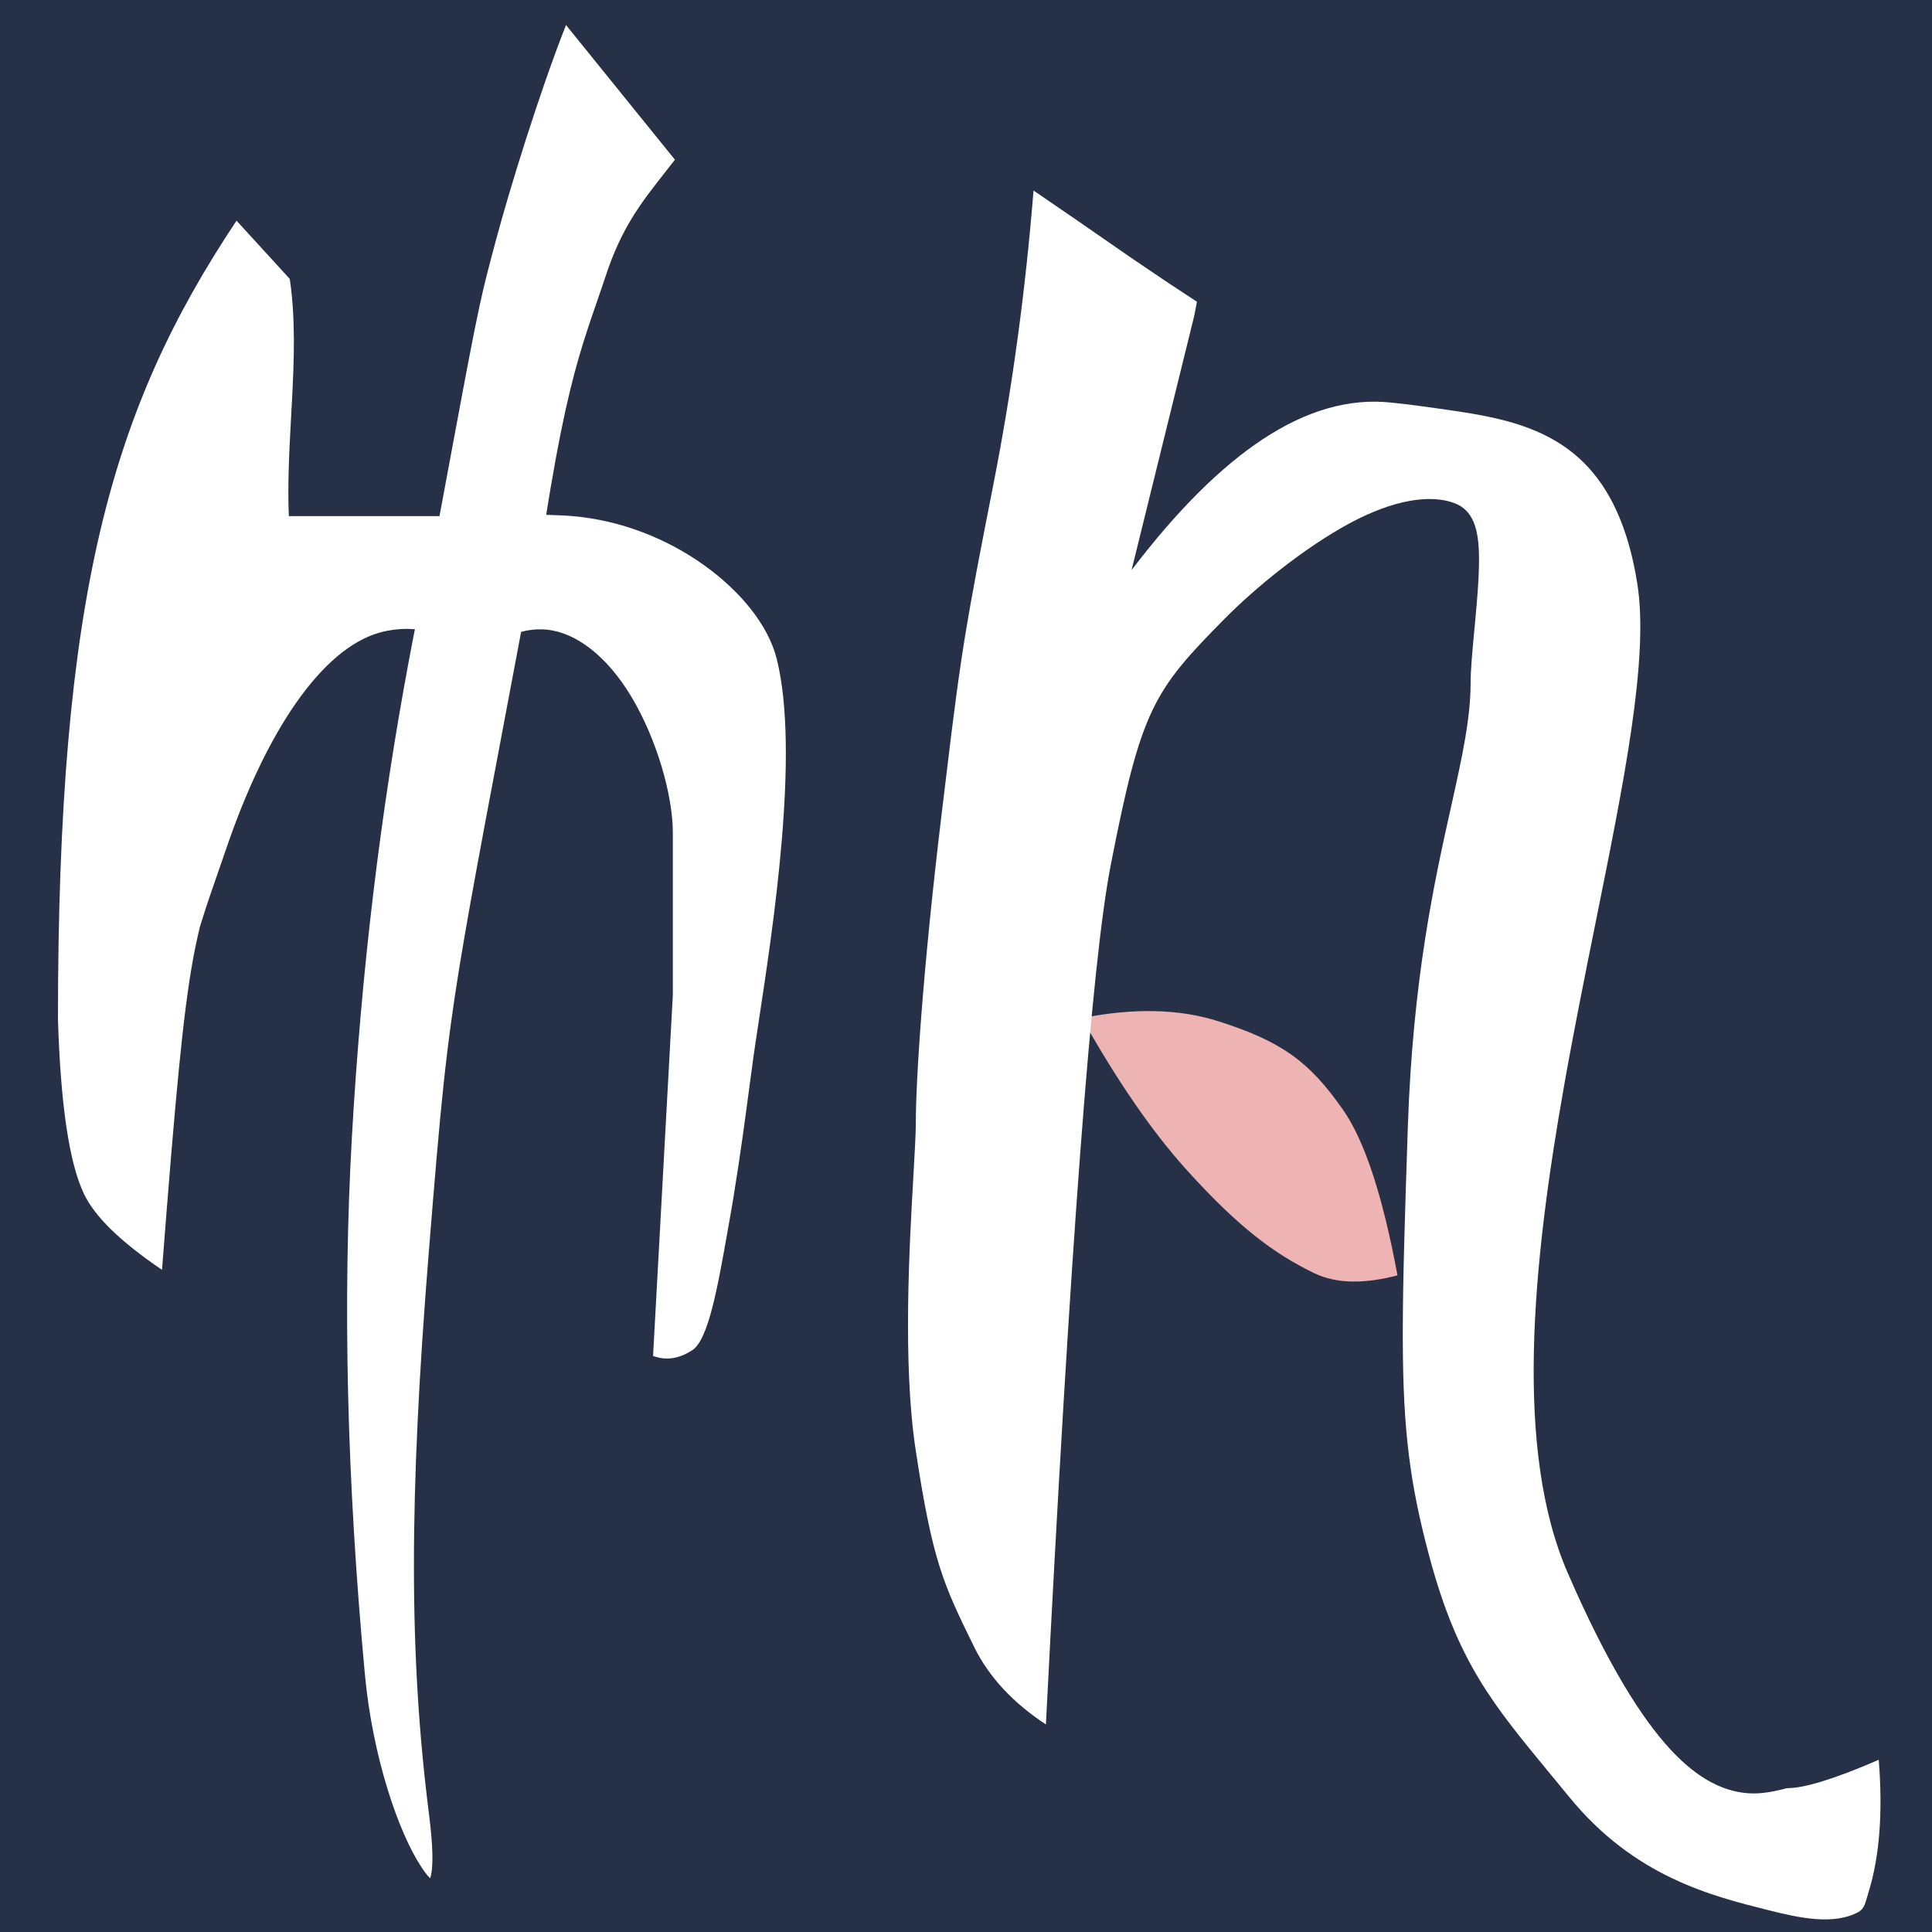
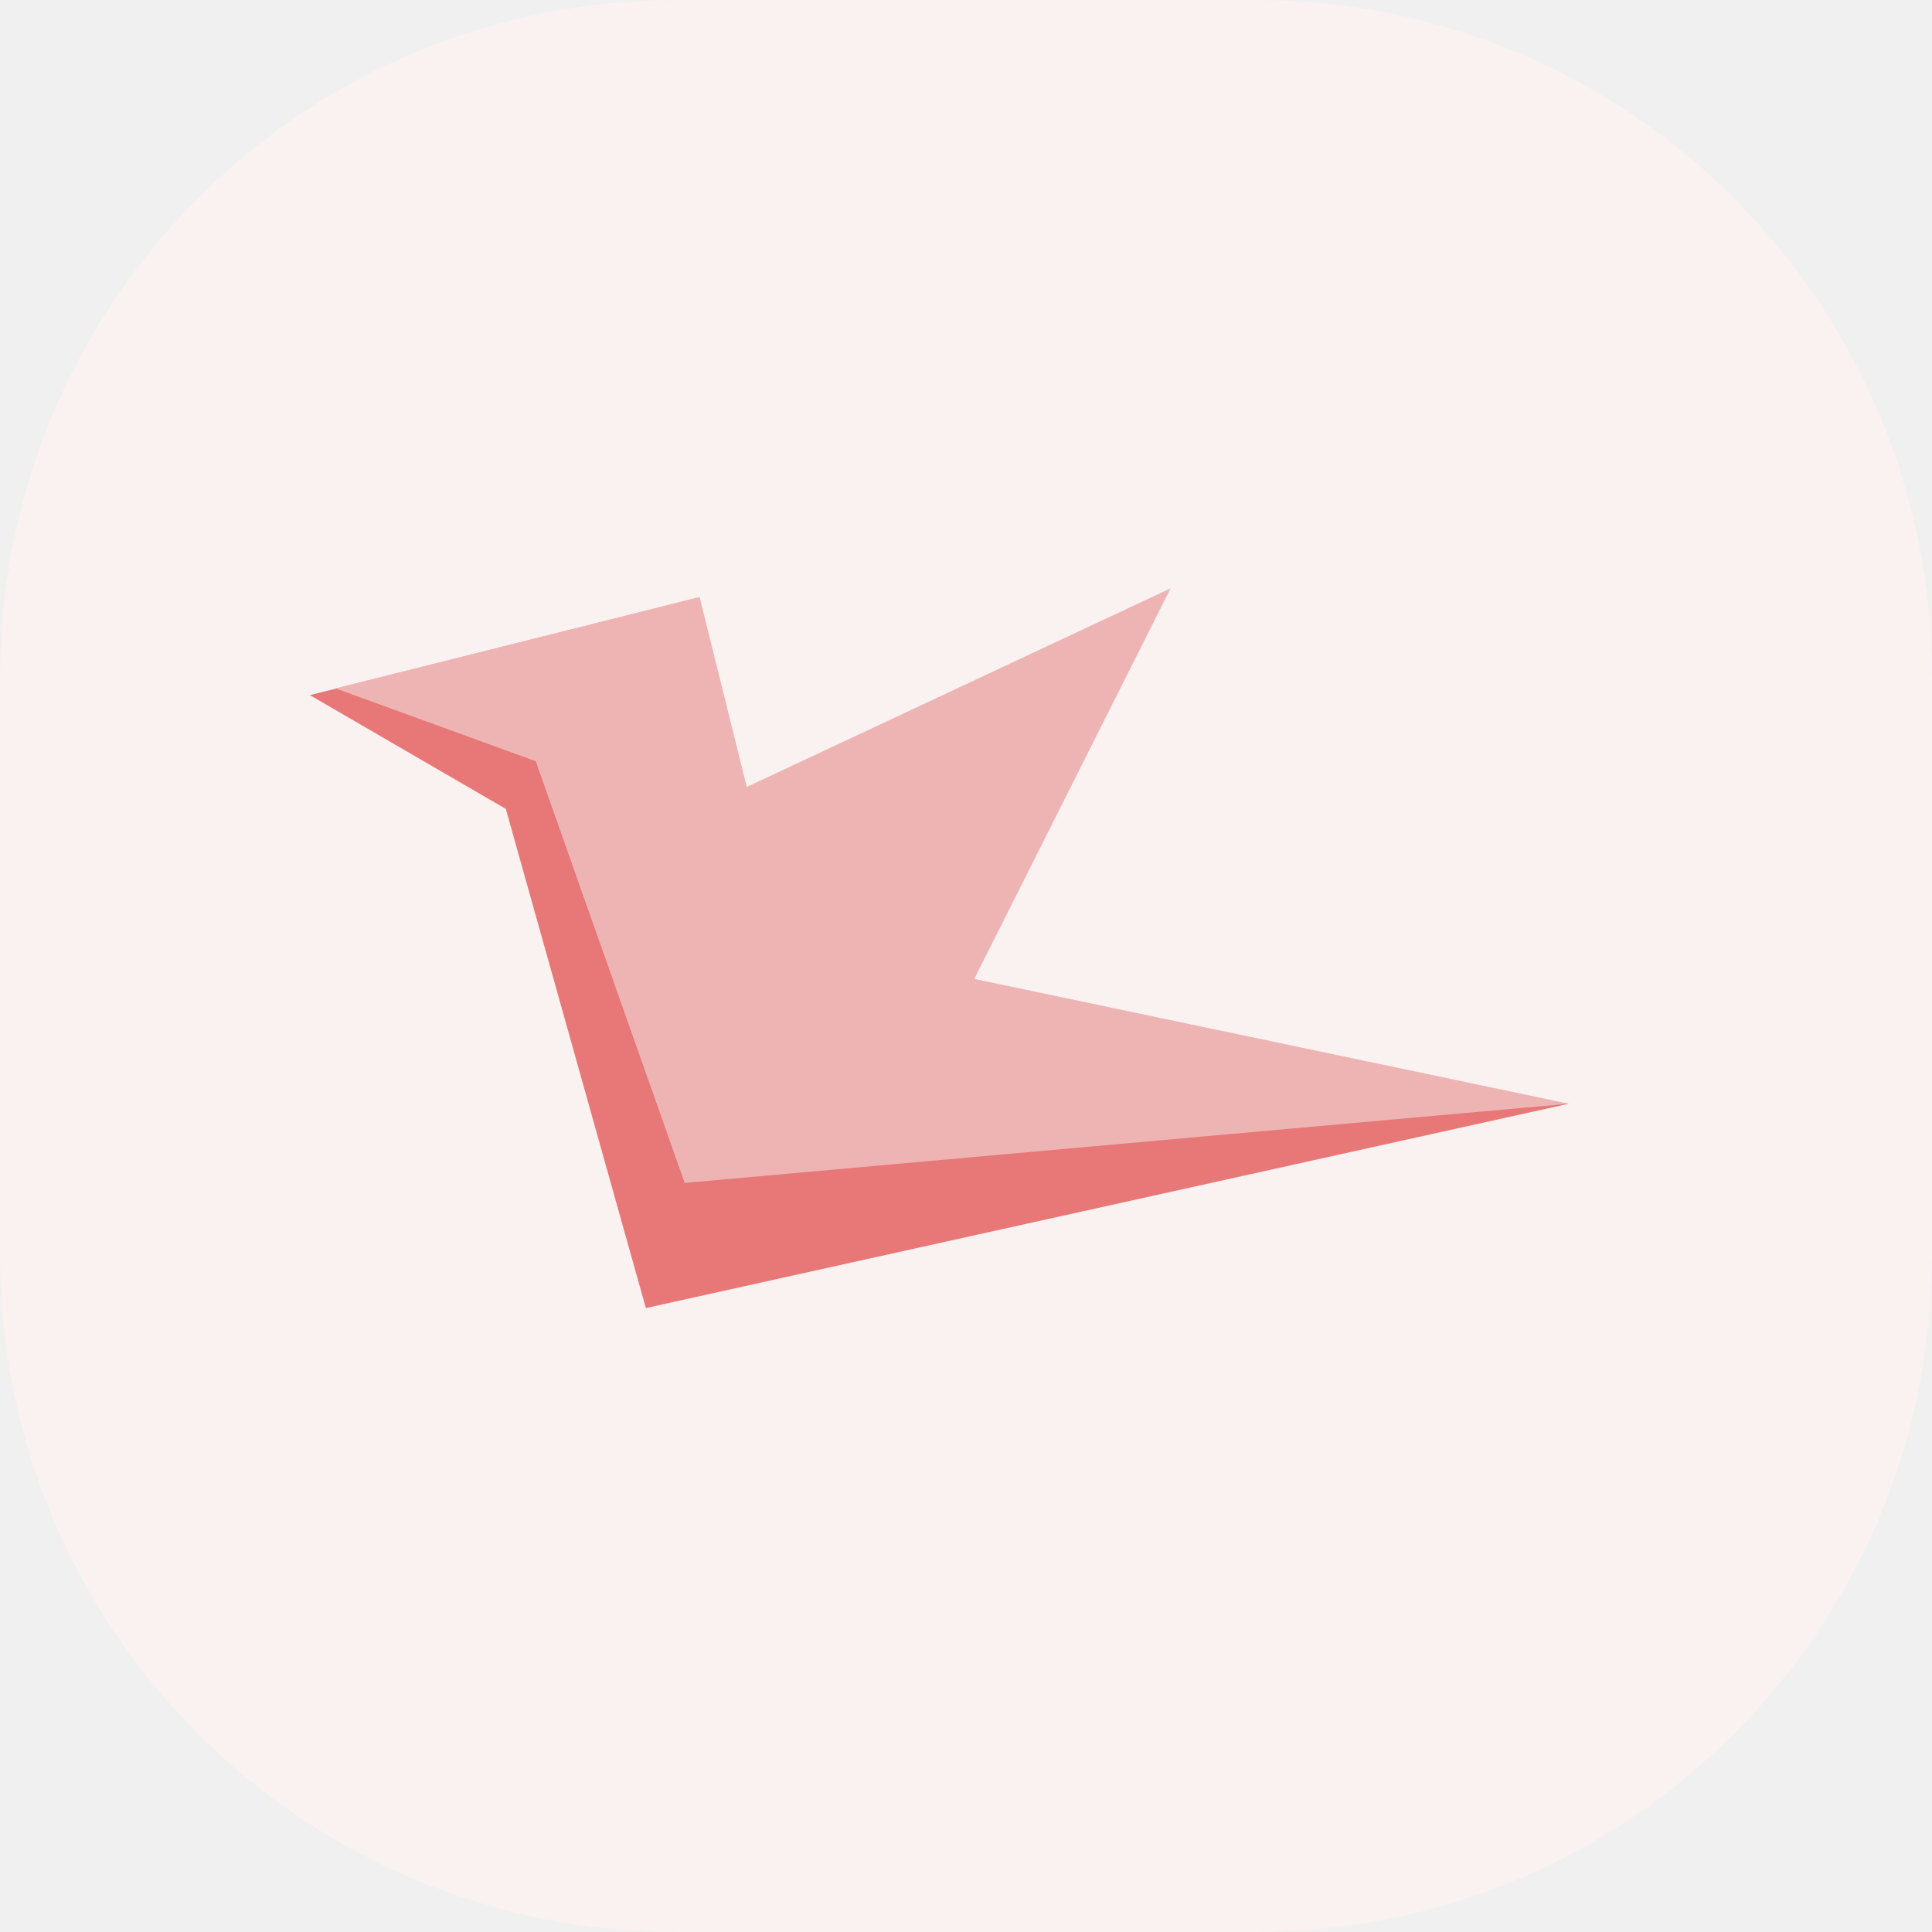
- <svg xmlns="http://www.w3.org/2000/svg" width="300px" height="300px" viewBox="0 0 300 300" version="1.1">
-   <g id="favicon" stroke="none" stroke-width="1" fill="none" fill-rule="evenodd">
-     <rect fill="#263148" x="0" y="0" width="300" height="300" />
-     <g id="logo-white" transform="translate(9, 3.888)">
-       <path d="M159,154.196 C167.014,152.617 174.059,152.751 180.13,154.675 C190.121,157.84 194.349,161.026 199.517,168.401 C202.926,173.265 205.719,181.862 208,194.149 C202.817,195.503 198.494,195.464 195.075,193.81 C188.963,190.854 183.301,186.733 175.023,177.506 C169.768,171.648 164.431,163.876 159,154.196 Z" id="font1-dot" fill="#EEB4B4" />
-       <path d="M151.487,25.701 C155.616,28.508 160.109,31.601 164.965,34.981 C165.393,35.279 165.823,35.576 166.255,35.874 L167.106,36.458 C168.619,37.495 170.109,38.501 171.499,39.43 L172.608,40.17 C174.267,41.273 175.735,42.235 176.861,42.969 L176.448,45.121 L166.71,84.633 C180.592,66.426 193.885,57.227 206.997,58.621 C208.744,58.807 210.476,59.003 212.181,59.246 C212.734,59.325 213.292,59.403 213.854,59.481 C215.158,59.663 216.474,59.847 217.787,60.051 L218.662,60.19 C225.099,61.242 231.827,62.861 236.986,68.014 C240.889,71.912 243.813,77.801 245.236,86.708 C247.096,98.345 243.121,117.724 238.77,139.331 L238.581,140.272 C237.89,143.7 237.191,147.18 236.502,150.694 L236.044,153.04 C235.557,155.55 235.077,158.074 234.61,160.607 L234.263,162.508 L233.923,164.407 C228.9,192.671 226.13,221.242 234.441,240.371 C240.652,254.67 245.935,262.932 250.296,267.67 C253.412,271.056 256.18,272.8 258.553,273.698 C262.384,275.149 265.383,274.529 267.669,273.983 C268.149,273.866 268.422,273.768 268.666,273.768 C271.112,273.768 275.809,272.387 282.731,269.37 C283.375,277.487 282.878,284.333 281.156,289.899 C280.659,291.507 280.559,292.472 279.535,293.025 C275.748,295.069 270.499,293.964 265.489,292.695 C256.722,290.486 244.816,287.548 234.697,275.179 C233.697,273.957 232.737,272.794 231.814,271.676 C222.758,260.705 217.37,254.22 212.983,237.932 C209.909,226.517 208.871,218.179 208.826,204.26 L208.825,202.841 C208.837,194.672 209.158,184.633 209.605,171.185 C210.376,148.001 213.793,132.714 216.334,121.332 C218.054,113.63 219.354,107.626 219.354,102.212 C219.354,100.106 219.635,97.157 219.926,94.057 L220.028,92.973 C220.417,88.824 220.774,84.555 220.633,81.525 C220.563,80.012 220.36,78.746 220.057,77.811 C219.398,75.785 218.219,74.793 217.051,74.319 C213.017,72.683 207.084,73.894 200.767,77.264 C193.547,81.117 185.881,87.423 181.227,92.125 C170.078,103.388 168.197,106.182 163.45,130.567 C160.515,145.642 157.153,190.083 153.409,263.883 C148.311,260.53 144.573,256.539 142.267,251.849 C137.448,242.049 135.782,238.498 133.166,221.13 C131.151,207.751 132.217,189.426 132.839,178.568 C133.052,174.849 133.208,172.07 133.208,170.486 C133.208,164.095 134.233,147.312 137.189,122.729 C137.781,117.807 138.265,113.776 138.701,110.283 L138.824,109.3 C139.332,105.26 139.777,101.934 140.257,98.726 L140.373,97.957 L140.583,96.595 L140.761,95.472 L140.886,94.704 C141.872,88.67 143.122,82.158 145.273,71.227 C148.154,56.578 150.226,41.402 151.487,25.701 Z" id="font1-right" fill="#FFFFFF" />
-       <path d="M78.889,0 L95.801,20.91 C95.226,21.658 94.666,22.369 94.121,23.061 C90.498,27.665 87.514,31.517 85.089,38.85 C84.593,40.349 84.117,41.728 83.652,43.073 C83.549,43.371 83.449,43.659 83.349,43.951 L82.924,45.19 L82.641,46.022 L82.249,47.2 C80.411,52.781 78.643,59.189 76.486,71.948 C76.378,72.588 76.274,73.212 76.175,73.82 L75.813,76.052 L78.072,76.139 C78.652,76.162 79.233,76.197 79.815,76.246 C87.472,76.888 94.606,79.802 100.241,83.813 C106.031,87.936 110.302,93.215 111.61,98.428 C115.241,112.901 110.994,140.365 108.836,154.572 C108.454,157.089 108.185,158.863 107.988,160.272 C107.82,161.481 107.626,162.94 107.407,164.586 C106.782,169.296 105.955,175.526 104.927,181.805 L104.678,183.301 C104.604,183.739 104.53,184.177 104.455,184.604 L104.223,185.92 L103.987,187.248 C102.466,195.804 101.025,204.15 98.485,205.778 C97.196,206.604 95.905,207.066 94.584,207.066 C93.859,207.066 93.134,206.928 92.407,206.668 L95.478,150.606 L95.478,125.417 C95.478,119.629 93.006,110.909 89.011,104.253 C85.282,98.04 80.271,93.991 75.163,93.835 C74.078,93.802 72.993,93.938 71.919,94.229 L71.426,96.843 C70.716,100.613 70.053,104.127 69.432,107.412 C64.791,131.998 62.553,143.866 61.046,154.852 L60.866,156.192 L60.607,158.19 L60.456,159.41 C59.666,165.902 59.051,172.655 58.269,182.117 L58.107,184.09 C57.942,186.103 57.769,188.236 57.585,190.512 C54.494,228.75 54.511,253.296 57.603,277.724 C58.252,282.855 58.325,286.119 57.8,287.773 C57.353,287.365 56.884,286.712 56.363,285.917 C52.911,280.653 48.865,269.063 47.656,256.056 C44.863,226.01 44.19,198.2 45.645,172.623 C47.1,147.041 50.055,122.362 54.51,98.588 C54.659,97.79 54.811,96.992 54.964,96.193 C55.116,95.401 55.27,94.61 55.426,93.819 C54.585,93.748 53.719,93.749 52.833,93.823 C51.805,93.909 50.822,94.088 49.887,94.356 C40.957,96.921 32.324,109.591 26.016,128.221 C25.59,129.481 25.196,130.604 24.806,131.717 C23.972,134.101 23.154,136.436 22.058,139.963 C20.367,146.864 19.288,155.12 17.627,174.892 L17.5,176.416 C17.093,181.313 16.651,186.892 16.157,193.292 C9.807,188.986 5.711,185.065 4.005,181.431 C1.704,176.529 0.414,167.508 0,154.409 C0.003,88.39 8.234,59.634 27.73,30.379 L35.996,39.423 C36.908,45.605 36.669,52.01 36.335,58.397 L36.183,61.207 C35.906,66.284 35.647,71.336 35.848,76.259 L59.244,76.259 L59.816,73.182 C62.328,59.674 63.711,52.238 64.707,47.264 C65.321,44.228 65.716,42.419 66.116,40.738 L66.6,38.765 C67.073,36.912 67.471,35.421 67.962,33.583 C70.117,25.516 74.748,10.498 78.889,0 Z" id="font1-left" fill="#FFFFFF" />
+ <svg xmlns="http://www.w3.org/2000/svg" version="1.1" width="1000" height="1000">
+   <g clip-path="url(#SvgjsClipPath1059)">
+     <rect width="1000" height="1000" fill="#faf1f1" />
+     <g transform="matrix(1.690821,0,0,1.690821,150,150)">
+       <svg version="1.1" width="414px" height="414px" viewBox="0 0 414 414">
+         <g id="favicon" stroke="none" fill="none" fill-rule="evenodd" stroke-width="1">
+           <g id="logo" transform="translate(6.1414, 91.3808)">
+             <polygon id="Path" fill="#E87777" points="0.003 32.696 59.987 67.527 102.859 220.327 385.393 157.774 153.001 127.443 71.793 14.708" />
+             <polygon id="Path" fill="#EEB4B4" points="7.871 30.636 119.303 2.651 133.736 60.817 263.489 -8.07107082e-14 203.39 119.573 385.393 157.774 114.747 182.025 69.139 52.93" />
+           </g>
+         </g>
+       </svg>
    </g>
  </g>
+   <defs>
+     <clipPath id="SvgjsClipPath1059">
+       <rect width="1000" height="1000" x="0" y="0" rx="350" ry="350" />
+     </clipPath>
+   </defs>
</svg>
